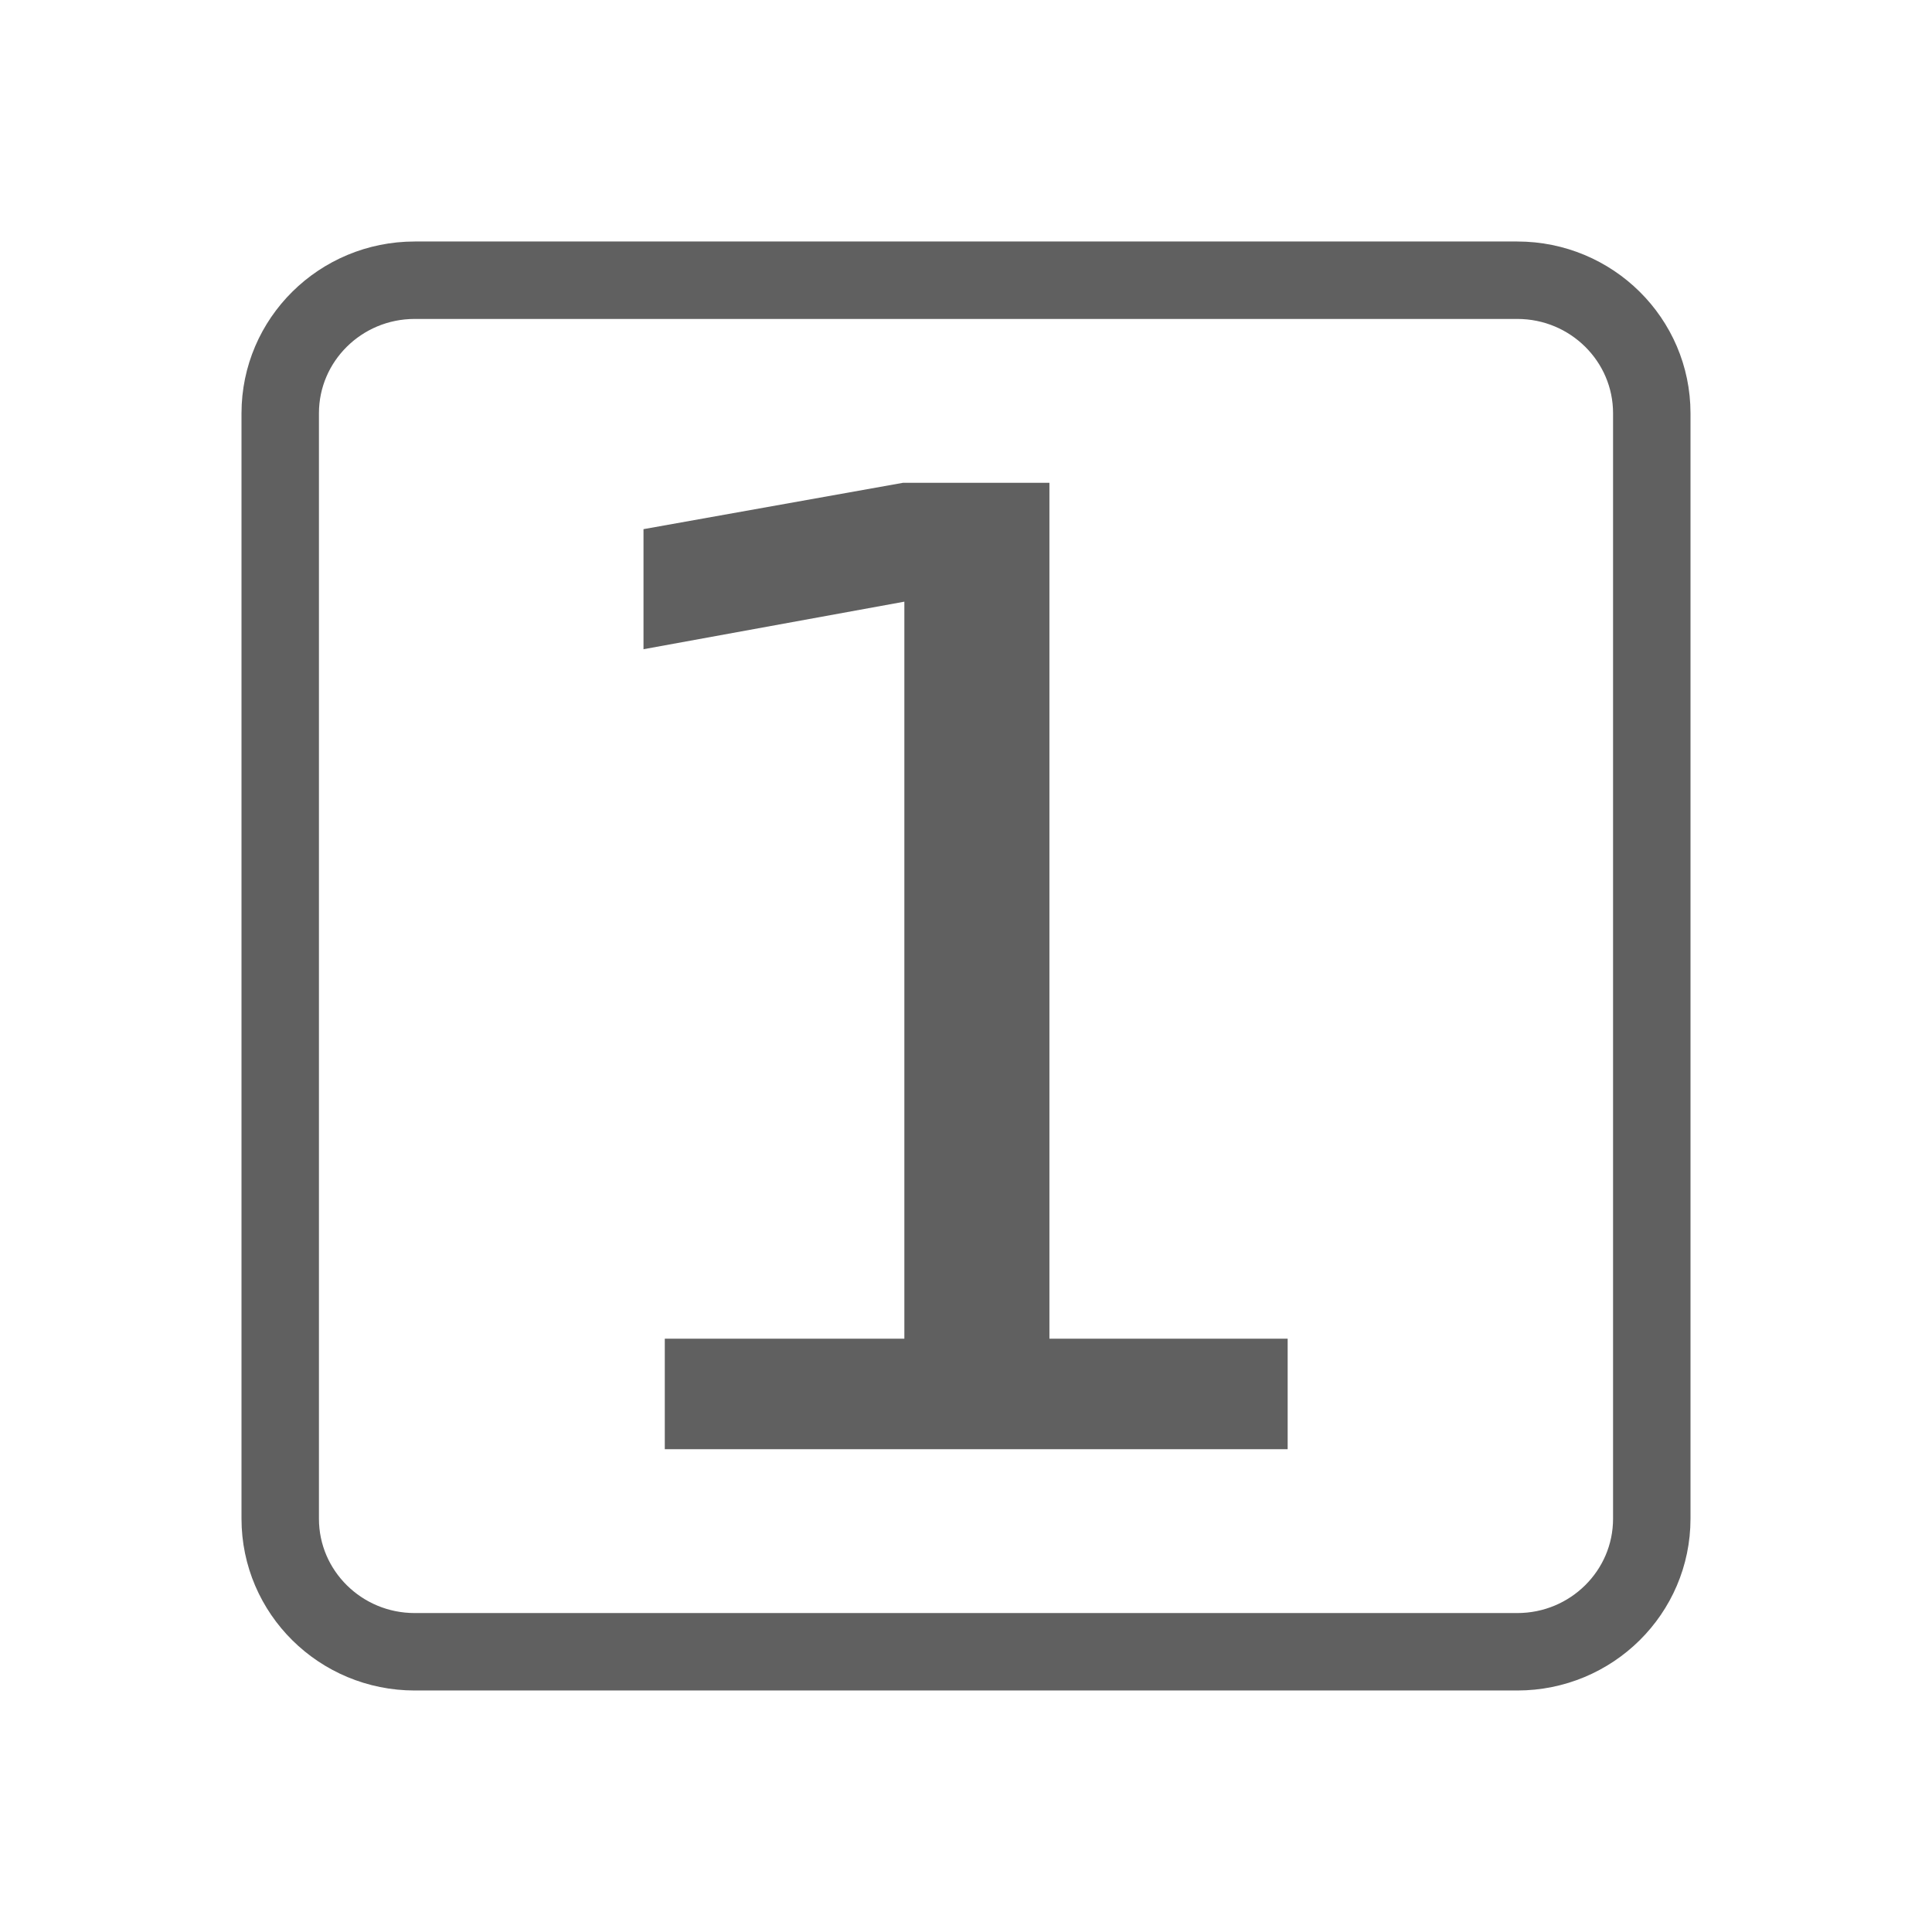
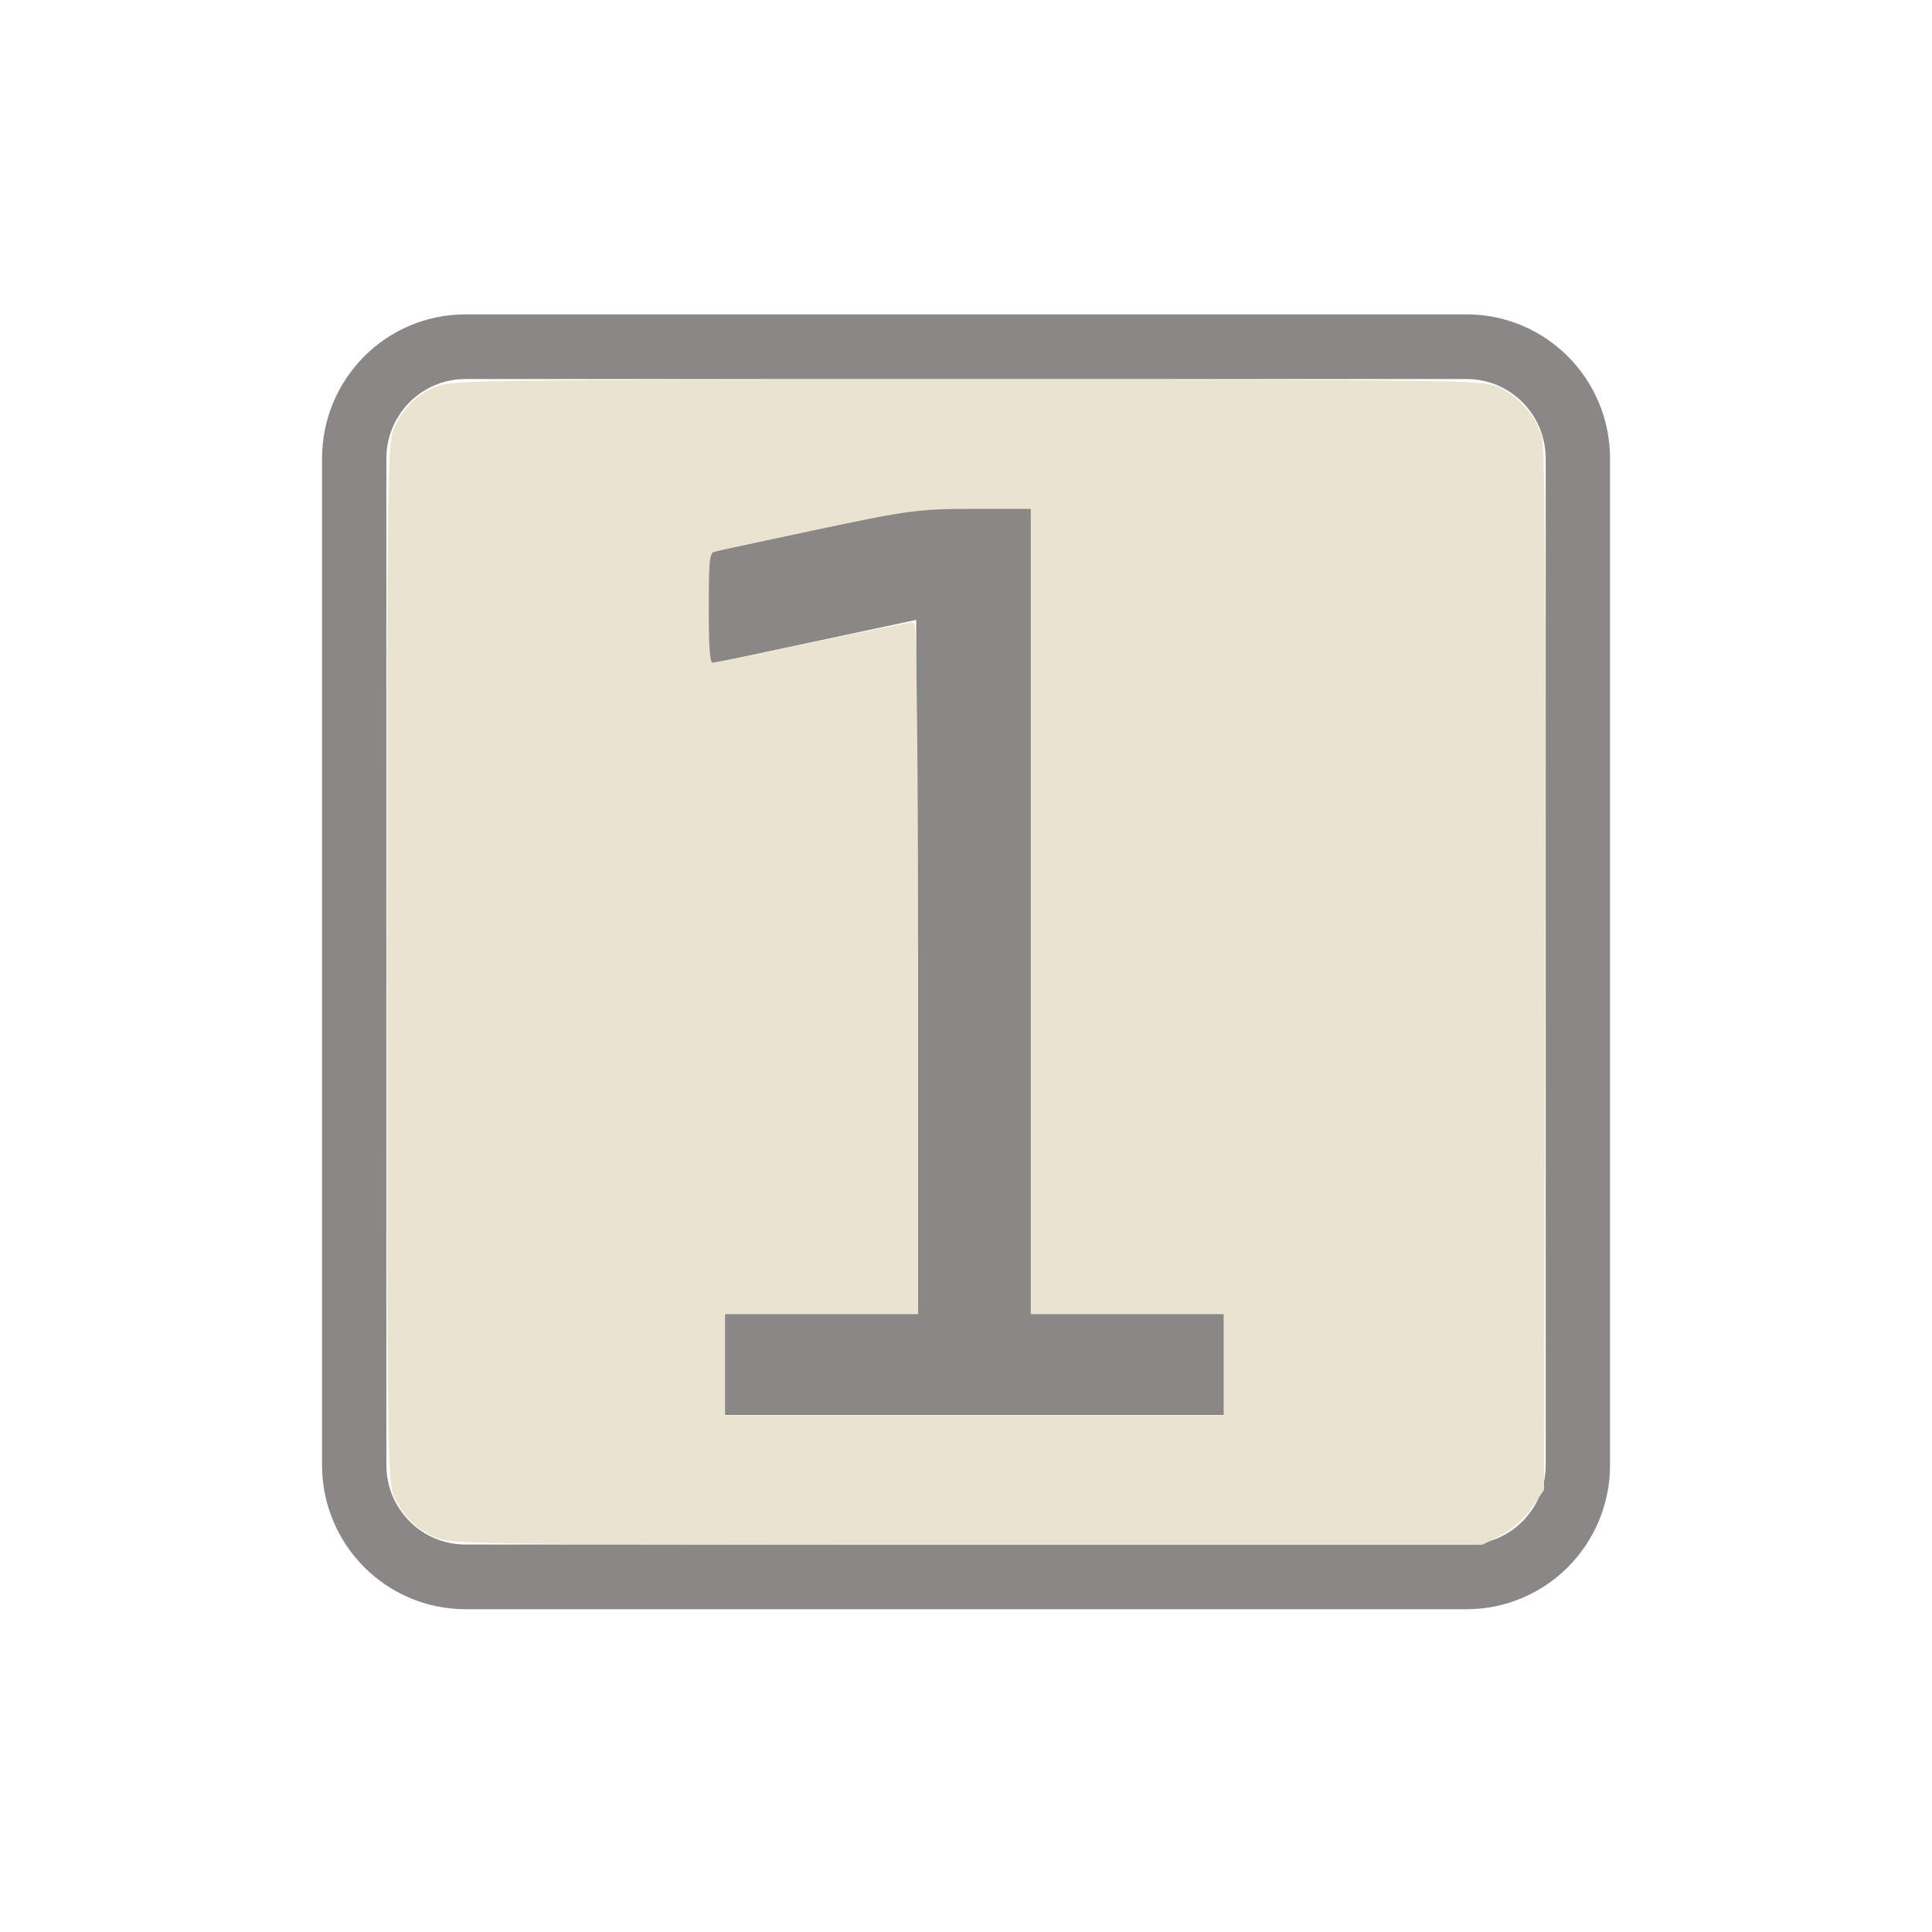
<svg xmlns="http://www.w3.org/2000/svg" width="24" height="24" id="svg2" version="1.1">
  <defs id="defs4">
    </defs>
  <g id="layer1" transform="translate(0,-1028.362)">
-     <rect style="opacity:1;fill:black;fill-opacity:0;fill-rule:evenodd;stroke:#606060;stroke-width:0.962;stroke-linecap:butt;stroke-linejoin:miter;stroke-miterlimit:3;stroke-opacity:1;stroke-dasharray:none;stroke-dashoffset:0" id="rect2816" width="17.038" height="17.038" x="3.481" y="1031.843" rx="1.671" ry="1.653" />
-     <text xml:space="preserve" style="font-size:17.417px;font-style:normal;font-weight:normal;fill:#606060;fill-opacity:1;stroke:none;font-family:Bitstream Vera Sans" x="5.647" y="1107.173" id="text3666" transform="scale(1.058116,0.9450757)">
-       <tspan id="tspan3668" x="5.647" y="1107.173">1</tspan>
-     </text>
+     <g id="g2817" transform="matrix(0.8000001,0,0,0.8042422,2.4,203.6063)">
+       <rect ry="1.727" rx="1.727" y="1030.862" x="2.5" height="19.001" width="19.001" id="rect2828" style="opacity:0.6;fill:black;fill-opacity:0;fill-rule:evenodd;stroke:#3a3935;stroke-width:0.999;stroke-linecap:butt;stroke-linejoin:miter;stroke-miterlimit:4;stroke-opacity:1;stroke-dasharray:none" />
+       <text transform="scale(0.9796253,1.020798)" id="text2822" y="1026.023" x="6.1" style="font-size:18.813px;font-style:normal;font-weight:normal;opacity:0.6;fill:#3a3935;fill-opacity:1;stroke:none;font-family:Bitstream Vera Sans" xml:space="preserve">
+         <tspan y="1026.023" x="6.1" id="tspan2824">1</tspan>
+       </text>
+       <path transform="translate(0,1028.362)" id="path4269" d="M 3.756,20.856 C 3.454,20.716 3.263,20.519 3.134,20.21 3.049,20.005 3.038,19.06 3.038,12.005 3.038,4.951 3.049,4.006 3.134,3.801 3.263,3.492 3.454,3.294 3.756,3.155 3.995,3.045 4.36,3.039 12.006,3.039 19.634,3.039 20.018,3.045 20.259,3.154 20.565,3.293 20.823,3.587 20.914,3.899 20.961,4.06 20.975,6.564 20.962,12.141 L 20.944,20.151 20.755,20.422 C 20.645,20.58 20.452,20.751 20.289,20.834 L 20.011,20.974 12.009,20.973 C 4.362,20.972 3.995,20.966 3.756,20.856 z M 16.038,18.224 16.038,17.412 14.537,17.412 13.037,17.412 13.037,11.193 13.037,4.974 12.125,4.974 C 11.27,4.974 11.116,4.994 9.703,5.289 8.873,5.462 8.145,5.618 8.084,5.637 7.987,5.666 7.975,5.766 7.975,6.541 7.975,7.218 7.993,7.412 8.057,7.412 8.102,7.412 8.808,7.271 9.625,7.099 10.442,6.927 11.137,6.787 11.168,6.787 11.202,6.787 11.225,8.947 11.225,12.099 L 11.225,17.412 9.725,17.412 8.225,17.412 8.225,18.224 8.225,19.037 12.131,19.037 16.038,19.037 16.038,18.224 z" style="fill:#eae3d0;fill-opacity:1;fill-rule:evenodd;stroke:#eae3d0;stroke-width:0.062;stroke-miterlimit:4;stroke-opacity:1;stroke-dasharray:none" />
+     </g>
  </g>
</svg>
